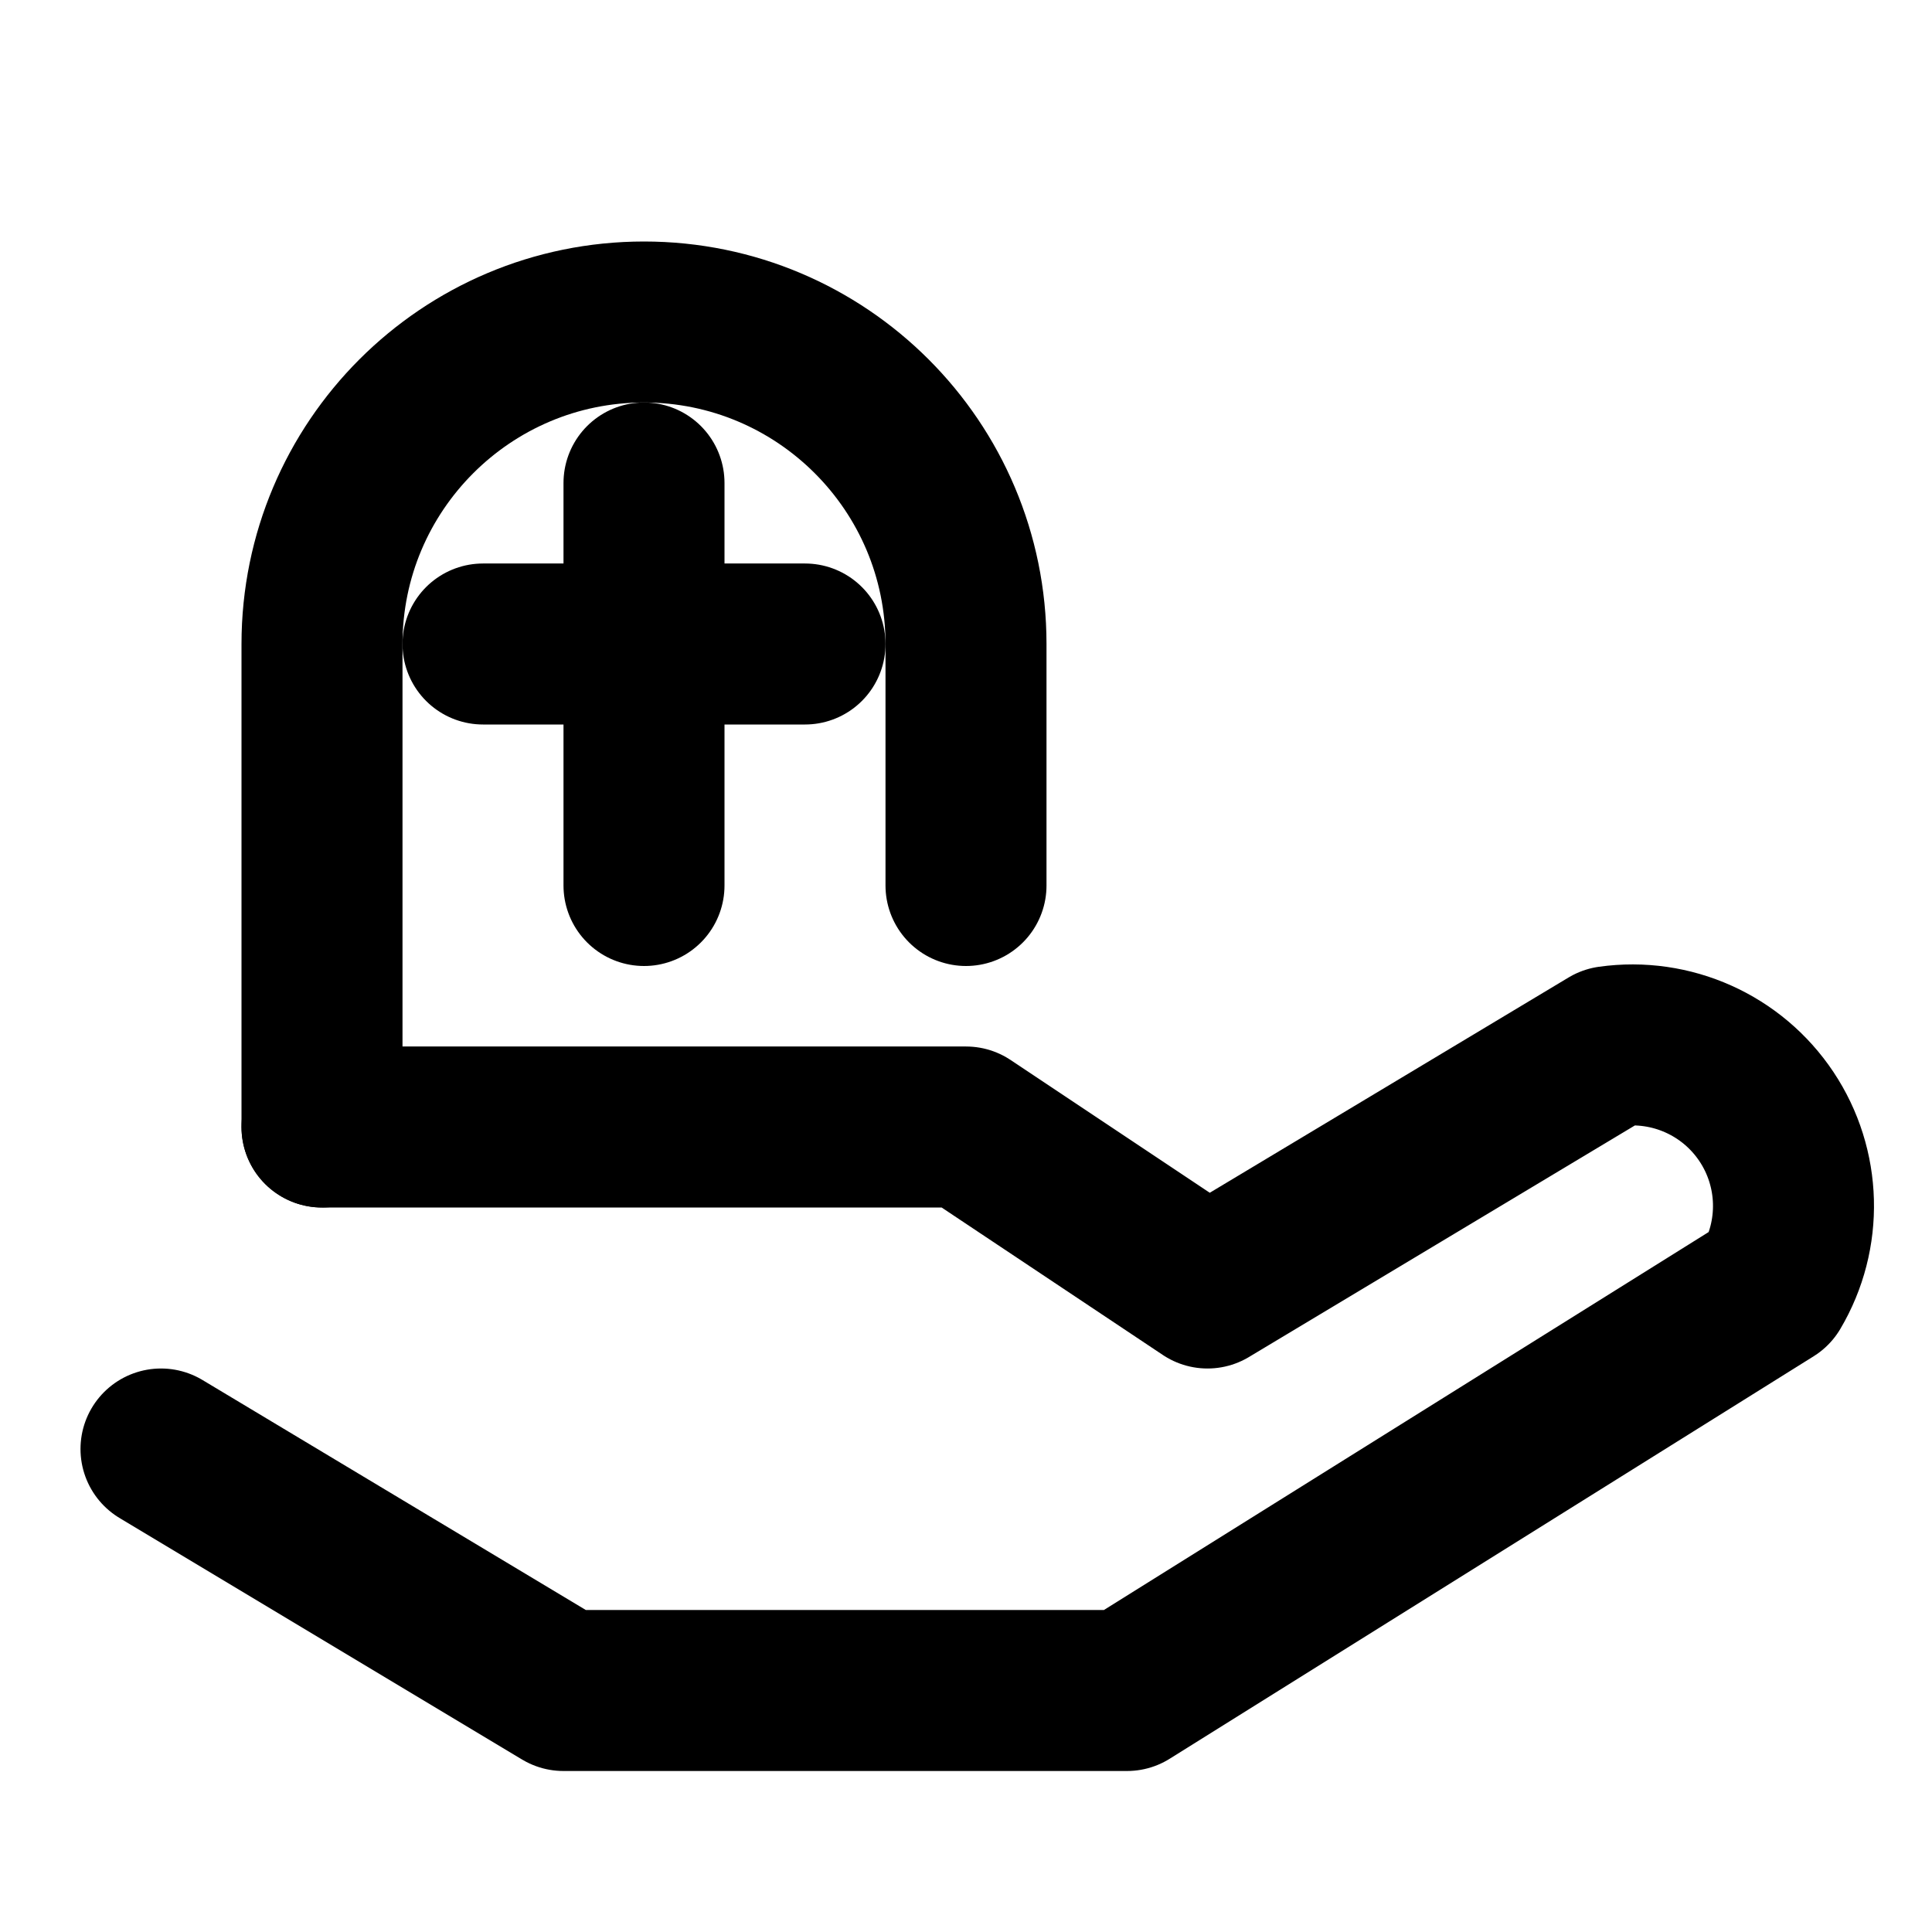
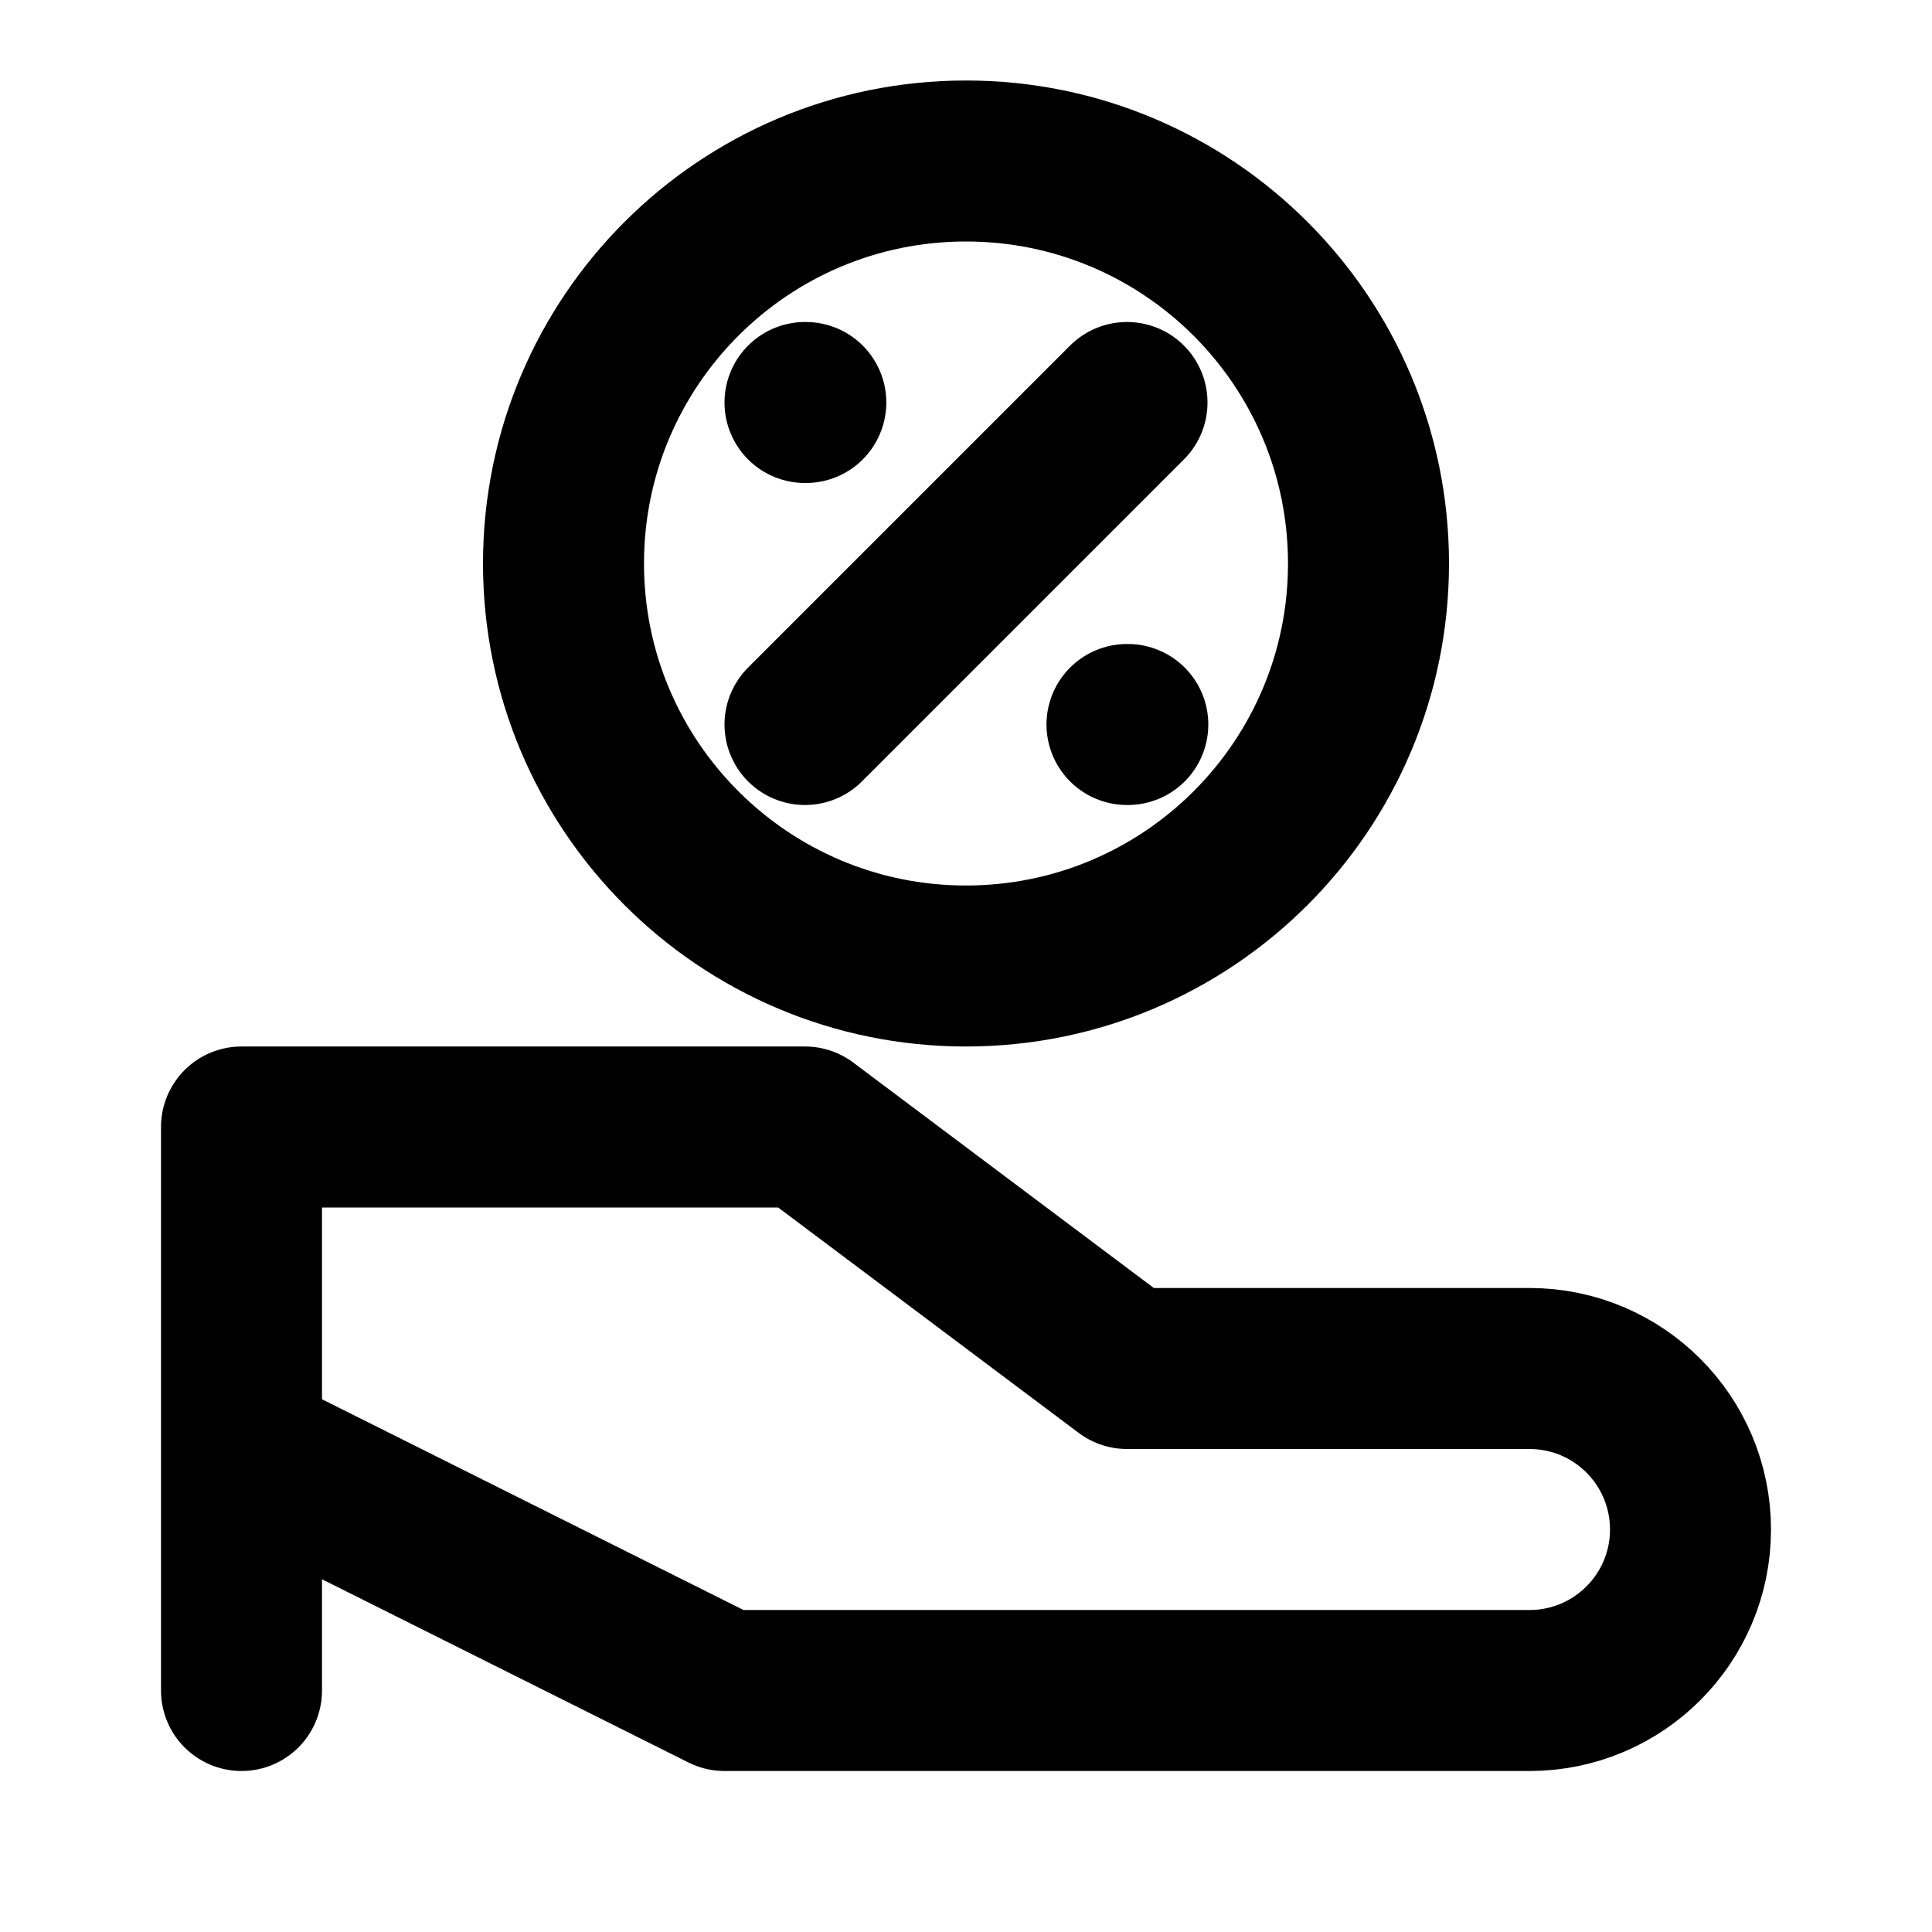
<svg xmlns="http://www.w3.org/2000/svg" width="24" height="24" viewBox="0 0 24 24" fill="none" stroke="currentColor" stroke-width="2" stroke-linecap="round" stroke-linejoin="round" data-category="Ramadan &amp; Eid" data-tags="zakat">
-   <path d="M4 14h8l3 2 5-3a2 2 0 0 1 2 3l-8 5H7l-5-3" />
-   <path d="M4 14V8a4 4 0 0 1 8 0v3" />
-   <path d="M8 6v5M6 8h4" />
+   <path d="M3 14h7l4 3h5a2 2 0 0 1 0 4H9l-6-3M3 14v7" />
+   <circle cx="12" cy="7" r="5" />
+   <path d="m10 9 4-4m-4 0h.01M14 9h.01" />
</svg>
